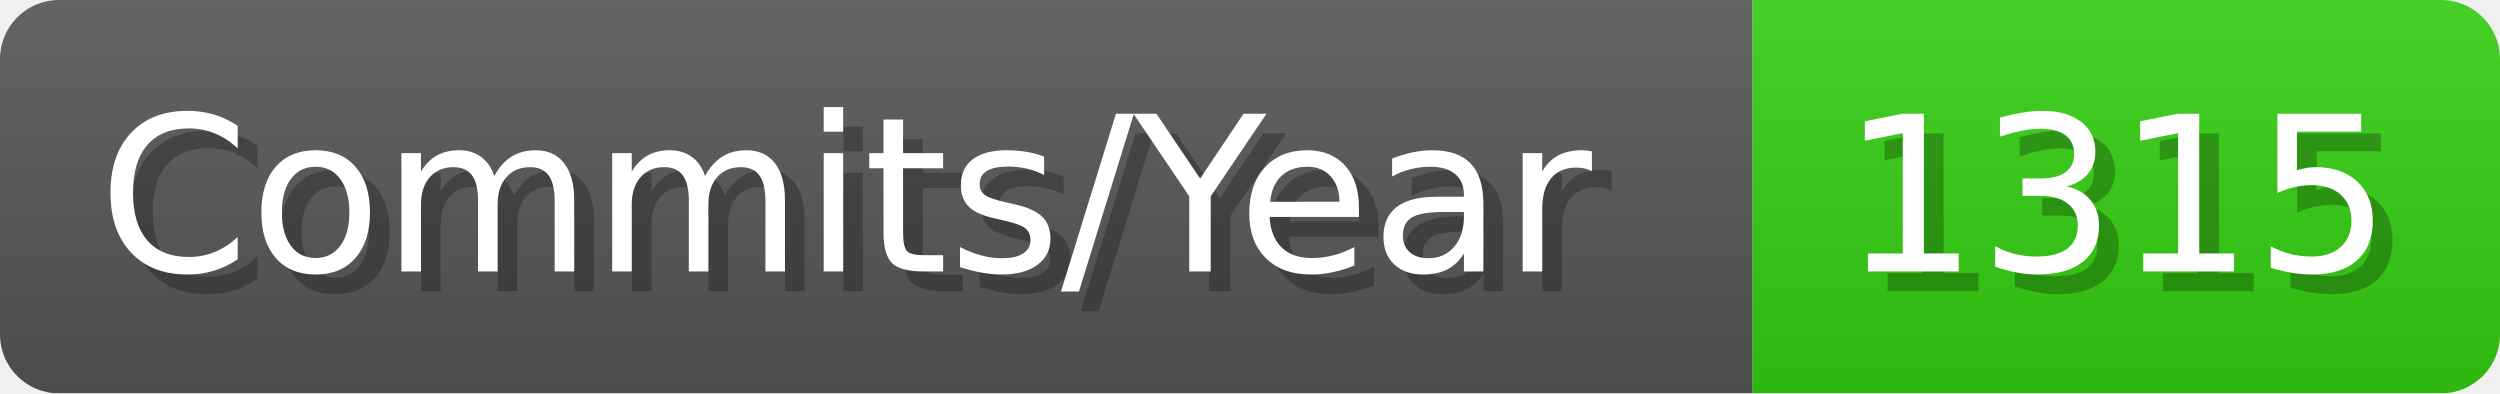
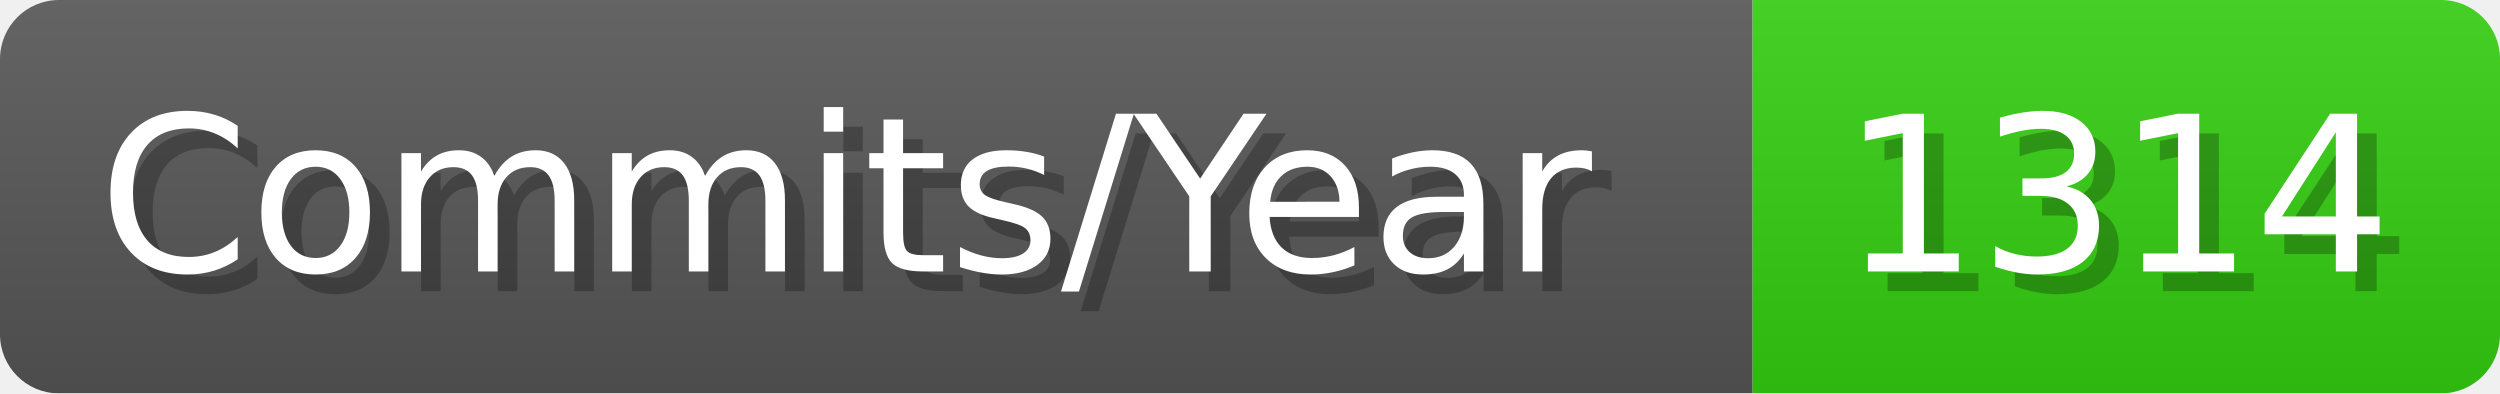
- <svg xmlns="http://www.w3.org/2000/svg" width="127.1" height="20" viewBox="0 0 1271 200" role="img" aria-label="Commits/Year: 1315">
+ <svg xmlns="http://www.w3.org/2000/svg" width="127.1" height="20" viewBox="0 0 1271 200" role="img" aria-label="Commits/Year: 1314">
  <linearGradient id="aUPdi" x2="0" y2="100%">
    <stop offset="0" stop-opacity=".1" stop-color="#EEE" />
    <stop offset="1" stop-opacity=".1" />
  </linearGradient>
  <mask id="WfAiQ">
    <rect width="1271" height="200" rx="30" fill="#FFF" />
  </mask>
  <g mask="url(#WfAiQ)">
    <rect width="891" height="200" fill="#555" />
    <rect width="380" height="200" fill="#3C1" x="891" />
    <rect width="1271" height="200" fill="url(#aUPdi)" />
  </g>
  <g aria-hidden="true" fill="#fff" text-anchor="start" font-family="Verdana,DejaVu Sans,sans-serif" font-size="110">
    <text x="60" y="148" textLength="791" fill="#000" opacity="0.25">Commits/Year</text>
    <text x="50" y="138" textLength="791">Commits/Year</text>
-     <text x="946" y="148" textLength="280" fill="#000" opacity="0.25">1315</text>
-     <text x="936" y="138" textLength="280">1315</text>
+     <text x="946" y="148" textLength="280" fill="#000" opacity="0.25">1314</text>
+     <text x="936" y="138" textLength="280">1314</text>
  </g>
</svg>
